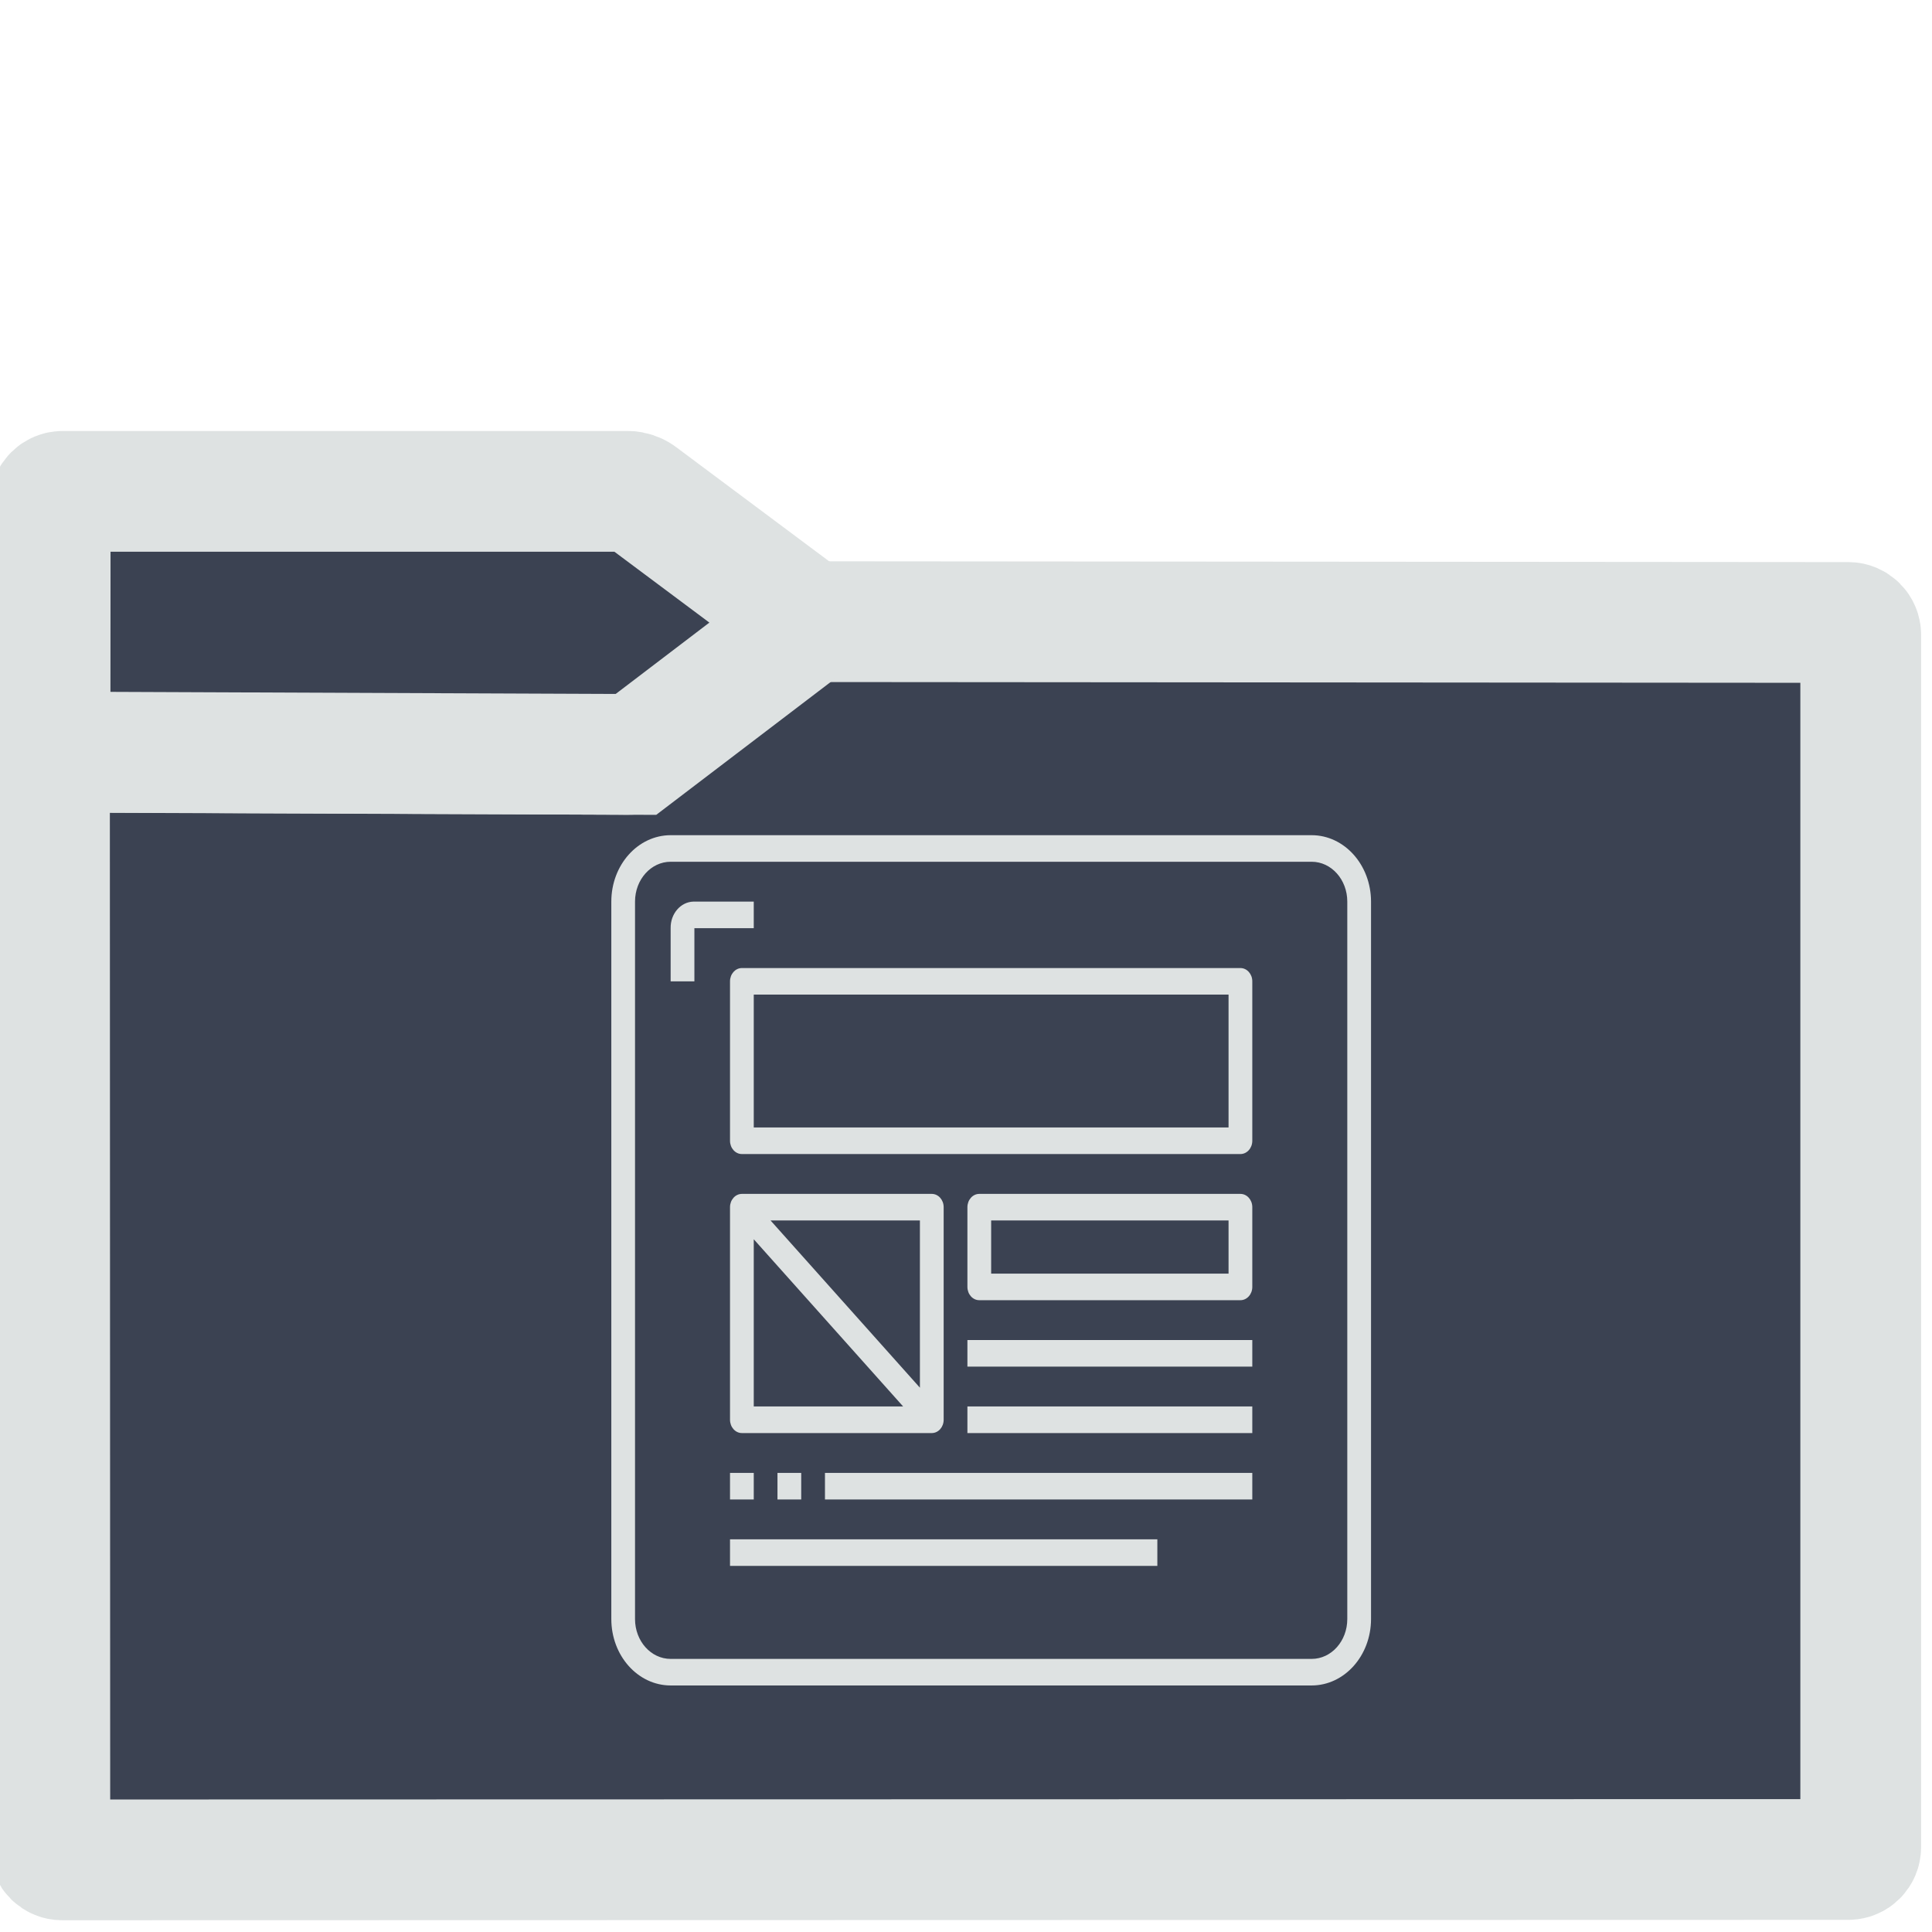
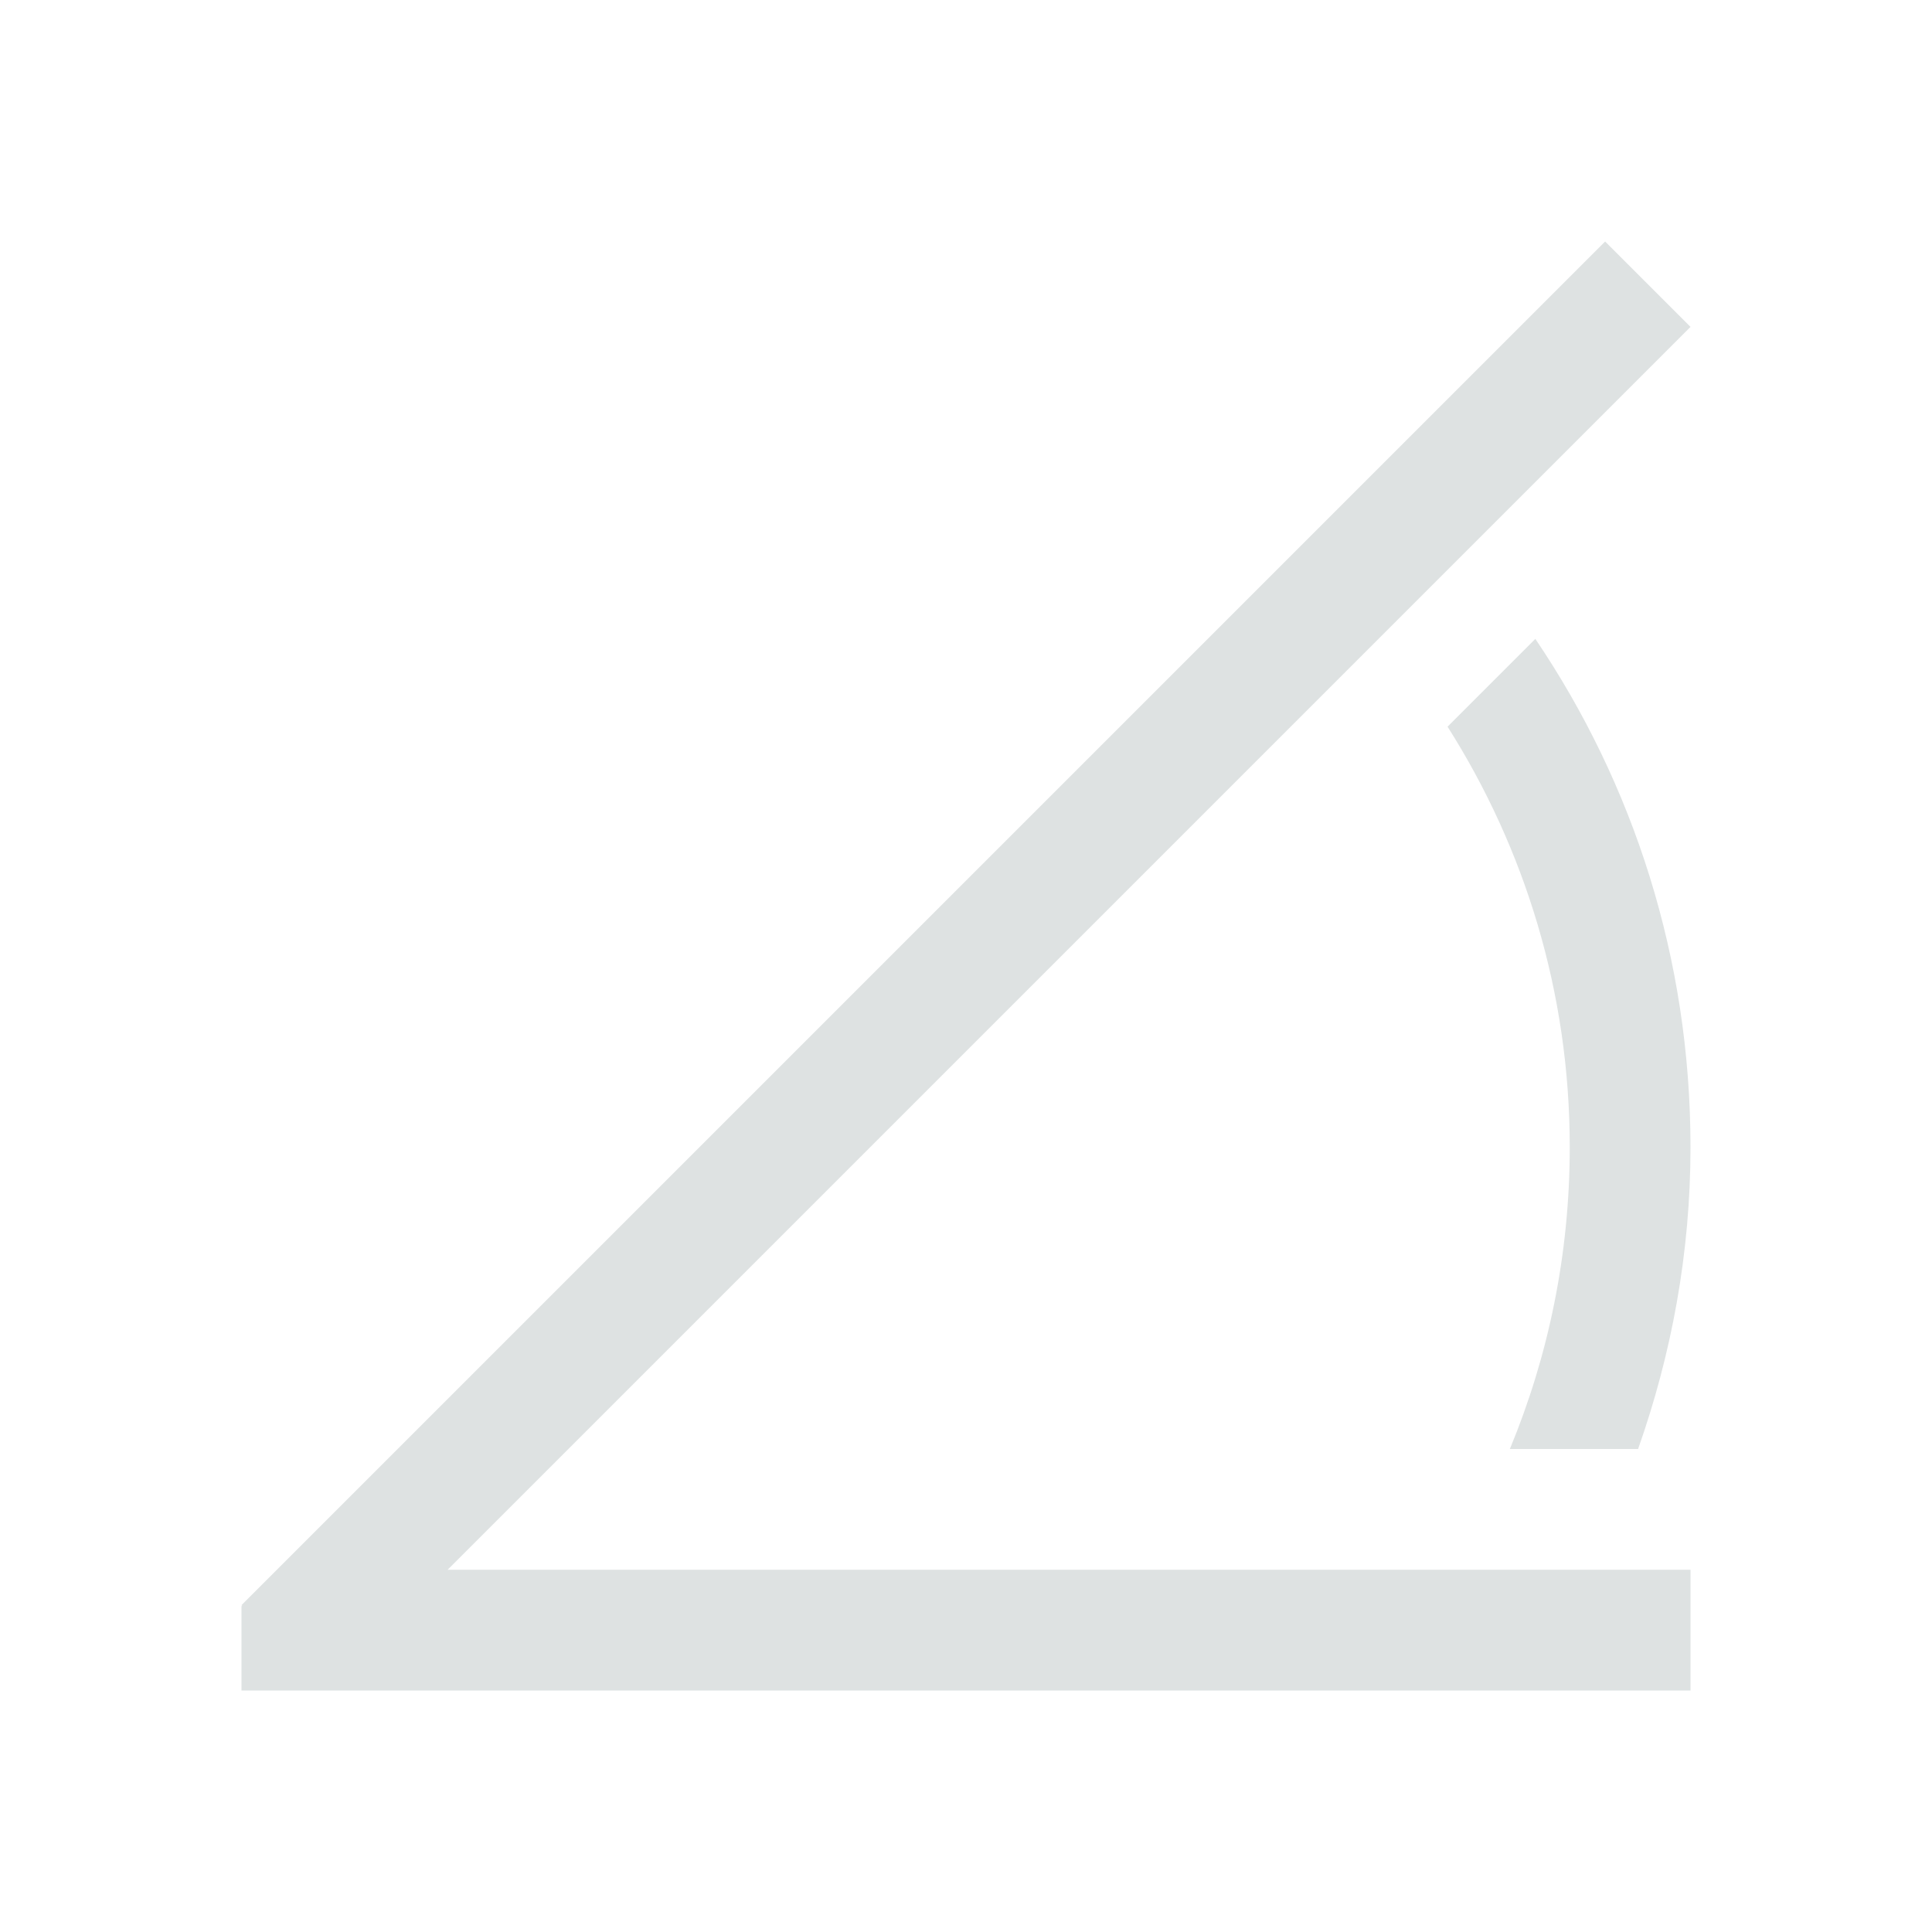
- <svg xmlns="http://www.w3.org/2000/svg" style="isolation:isolate" viewBox="0 0 16 16" width="16" height="16" version="1.1" id="svg25">
-   <defs id="defs5">
-     <clipPath clipPathUnits="userSpaceOnUse" id="clipPath837">
-       <rect id="rect839" height="48" width="48" x="0" y="0" style="fill:none" />
-     </clipPath>
+ <svg xmlns="http://www.w3.org/2000/svg" viewBox="0 0 16 16" version="1.1" id="svg5">
+   <defs id="defs3051">
+     <style type="text/css" id="current-color-scheme">
+       .ColorScheme-Text {
+         color:#4d4d4d;
+       }
+       </style>
  </defs>
-   <g clip-path="url(#clipPath837)" id="g23" transform="scale(0.3333333)">
-     <linearGradient id="_lgradient_28" x1="-0.046" y1="0.16" x2="0.852" y2="0.71" gradientTransform="matrix(45,0,0,30.763,1.229,15.445)" gradientUnits="userSpaceOnUse">
-       <stop offset="3.043%" stop-opacity="1" style="stop-color:#82ABAA" id="stop7" />
-       <stop offset="98.261%" stop-opacity="1" style="stop-color:#82ABAA" id="stop9" />
-     </linearGradient>
-     <path d="m 1.545,46.208 44.378,-0.01 c 0.169,0 0.306,-0.137 0.306,-0.306 v -30.12 c 0,-0.169 -0.137,-0.306 -0.306,-0.307 l -25.816,-0.02 -4.221,3.206 c -0.068,0.051 -0.191,0.092 -0.276,0.092 L 1.229,18.688 1.238,45.902 c 0,0.169 0.138,0.306 0.307,0.306 z" stroke-miterlimit="3" id="path12" style="vector-effect:non-scaling-stroke;fill:#3b4252;fill-opacity:1;stroke:#dee2e2;stroke-width:1;stroke-linecap:square;stroke-linejoin:miter;stroke-miterlimit:3;stroke-opacity:1" />
-     <linearGradient id="_lgradient_29" x1="0" y1="0.5" x2="1" y2="0.5" gradientTransform="matrix(18.873,0,0,6.535,1.243,12.208)" gradientUnits="userSpaceOnUse">
-       <stop offset="3.043%" stop-opacity="1" style="stop-color:#82ABAA" id="stop14" />
-       <stop offset="98.261%" stop-opacity="1" style="stop-color:#82ABAA" id="stop16" />
-     </linearGradient>
-     <path d="M 20.116,15.456 15.887,12.3 C 15.819,12.249 15.695,12.208 15.61,12.208 H 1.554 c -0.169,0 -0.307,0.138 -0.307,0.307 l -0.004,6.168 14.557,0.06 z" stroke-miterlimit="3" id="path19" style="vector-effect:non-scaling-stroke;fill:#3b4252;fill-opacity:1;stroke:#dee2e2;stroke-width:1;stroke-linecap:square;stroke-linejoin:miter;stroke-miterlimit:3;stroke-opacity:1" />
-     <path d="m 17.252,22.4 c -0.008,0 -0.016,0 -0.024,0 -0.319,0.008 -0.573,0.304 -0.566,0.661 v 1.32 h 0.59 v -1.32 h 1.475 V 22.4 Z m 3.244,14.194 h 10.617 v 0.66 H 20.496 Z m -1.769,-1.651 v -4.154 l 3.711,4.154 z m 4.128,-0.466 -3.711,-4.155 h 3.711 z m 7.668,-2.834 h -5.898 v -1.321 h 5.898 z m 0,-3.631 H 18.727 v -3.301 h 11.796 z m -6.488,6.931 h 7.078 v 0.661 h -7.078 z m 0,-1.65 h 7.078 v 0.66 h -7.078 z m -5.898,4.951 h 10.617 v 0.66 H 18.137 Z m 0,-1.65 h 0.59 v 0.66 h -0.59 z M 30.818,24.051 H 18.432 c -0.163,0 -0.295,0.148 -0.295,0.33 v 3.961 c 0,0.182 0.132,0.33 0.295,0.33 h 12.386 c 0.163,0 0.295,-0.148 0.295,-0.33 v -3.961 c 0,-0.182 -0.132,-0.33 -0.295,-0.33 z m 0,5.611 H 24.33 c -0.163,0 -0.295,0.148 -0.295,0.33 v 1.981 c 0,0.182 0.132,0.33 0.295,0.33 h 6.488 c 0.163,0 0.295,-0.148 0.295,-0.33 v -1.981 c 0,-0.182 -0.132,-0.33 -0.295,-0.33 z m -7.668,0 h -4.718 c -0.163,0 -0.295,0.148 -0.295,0.33 v 5.281 c 0,0.183 0.132,0.331 0.295,0.331 h 4.718 c 0.163,0 0.295,-0.148 0.295,-0.331 v -5.281 c 0,-0.182 -0.132,-0.33 -0.295,-0.33 z m 10.323,10.563 c 0,0.547 -0.396,0.99 -0.885,0.99 H 16.662 c -0.489,0 -0.885,-0.443 -0.885,-0.99 V 22.4 c 0,-0.547 0.396,-0.99 0.885,-0.99 h 15.926 c 0.489,0 0.885,0.443 0.885,0.99 z M 32.588,20.75 H 16.662 c -0.814,0.001 -1.474,0.739 -1.474,1.65 v 17.825 c 0,0.911 0.66,1.649 1.474,1.65 h 15.926 c 0.814,-10e-4 1.474,-0.739 1.475,-1.65 V 22.4 C 34.062,21.489 33.402,20.751 32.588,20.75 Z M 19.316,36.594 h 0.59 v 0.66 h -0.59 z" id="path21" style="fill:#dee2e2;fill-opacity:1;fill-rule:evenodd" />
-   </g>
+   <path style="fill:#dee2e2;fill-opacity:1;stroke:none" d="M 13.293 2 L 2 13.293 L 2.006 13.299 L 2 13.301 L 2 14 L 2.707 14 L 14 14 L 14 13 L 3.707 13 L 14 2.707 L 13.293 2 z M 12.715 5.291 L 11.988 6.018 C 12.626 7.024 13 8.216 13 9.5 C 13 10.387 12.823 11.231 12.504 12 L 13.566 12 C 13.842 11.217 14 10.379 14 9.5 C 14 7.937 13.526 6.49 12.715 5.291 z " id="rect3371" class="ColorScheme-Text" />
</svg>
